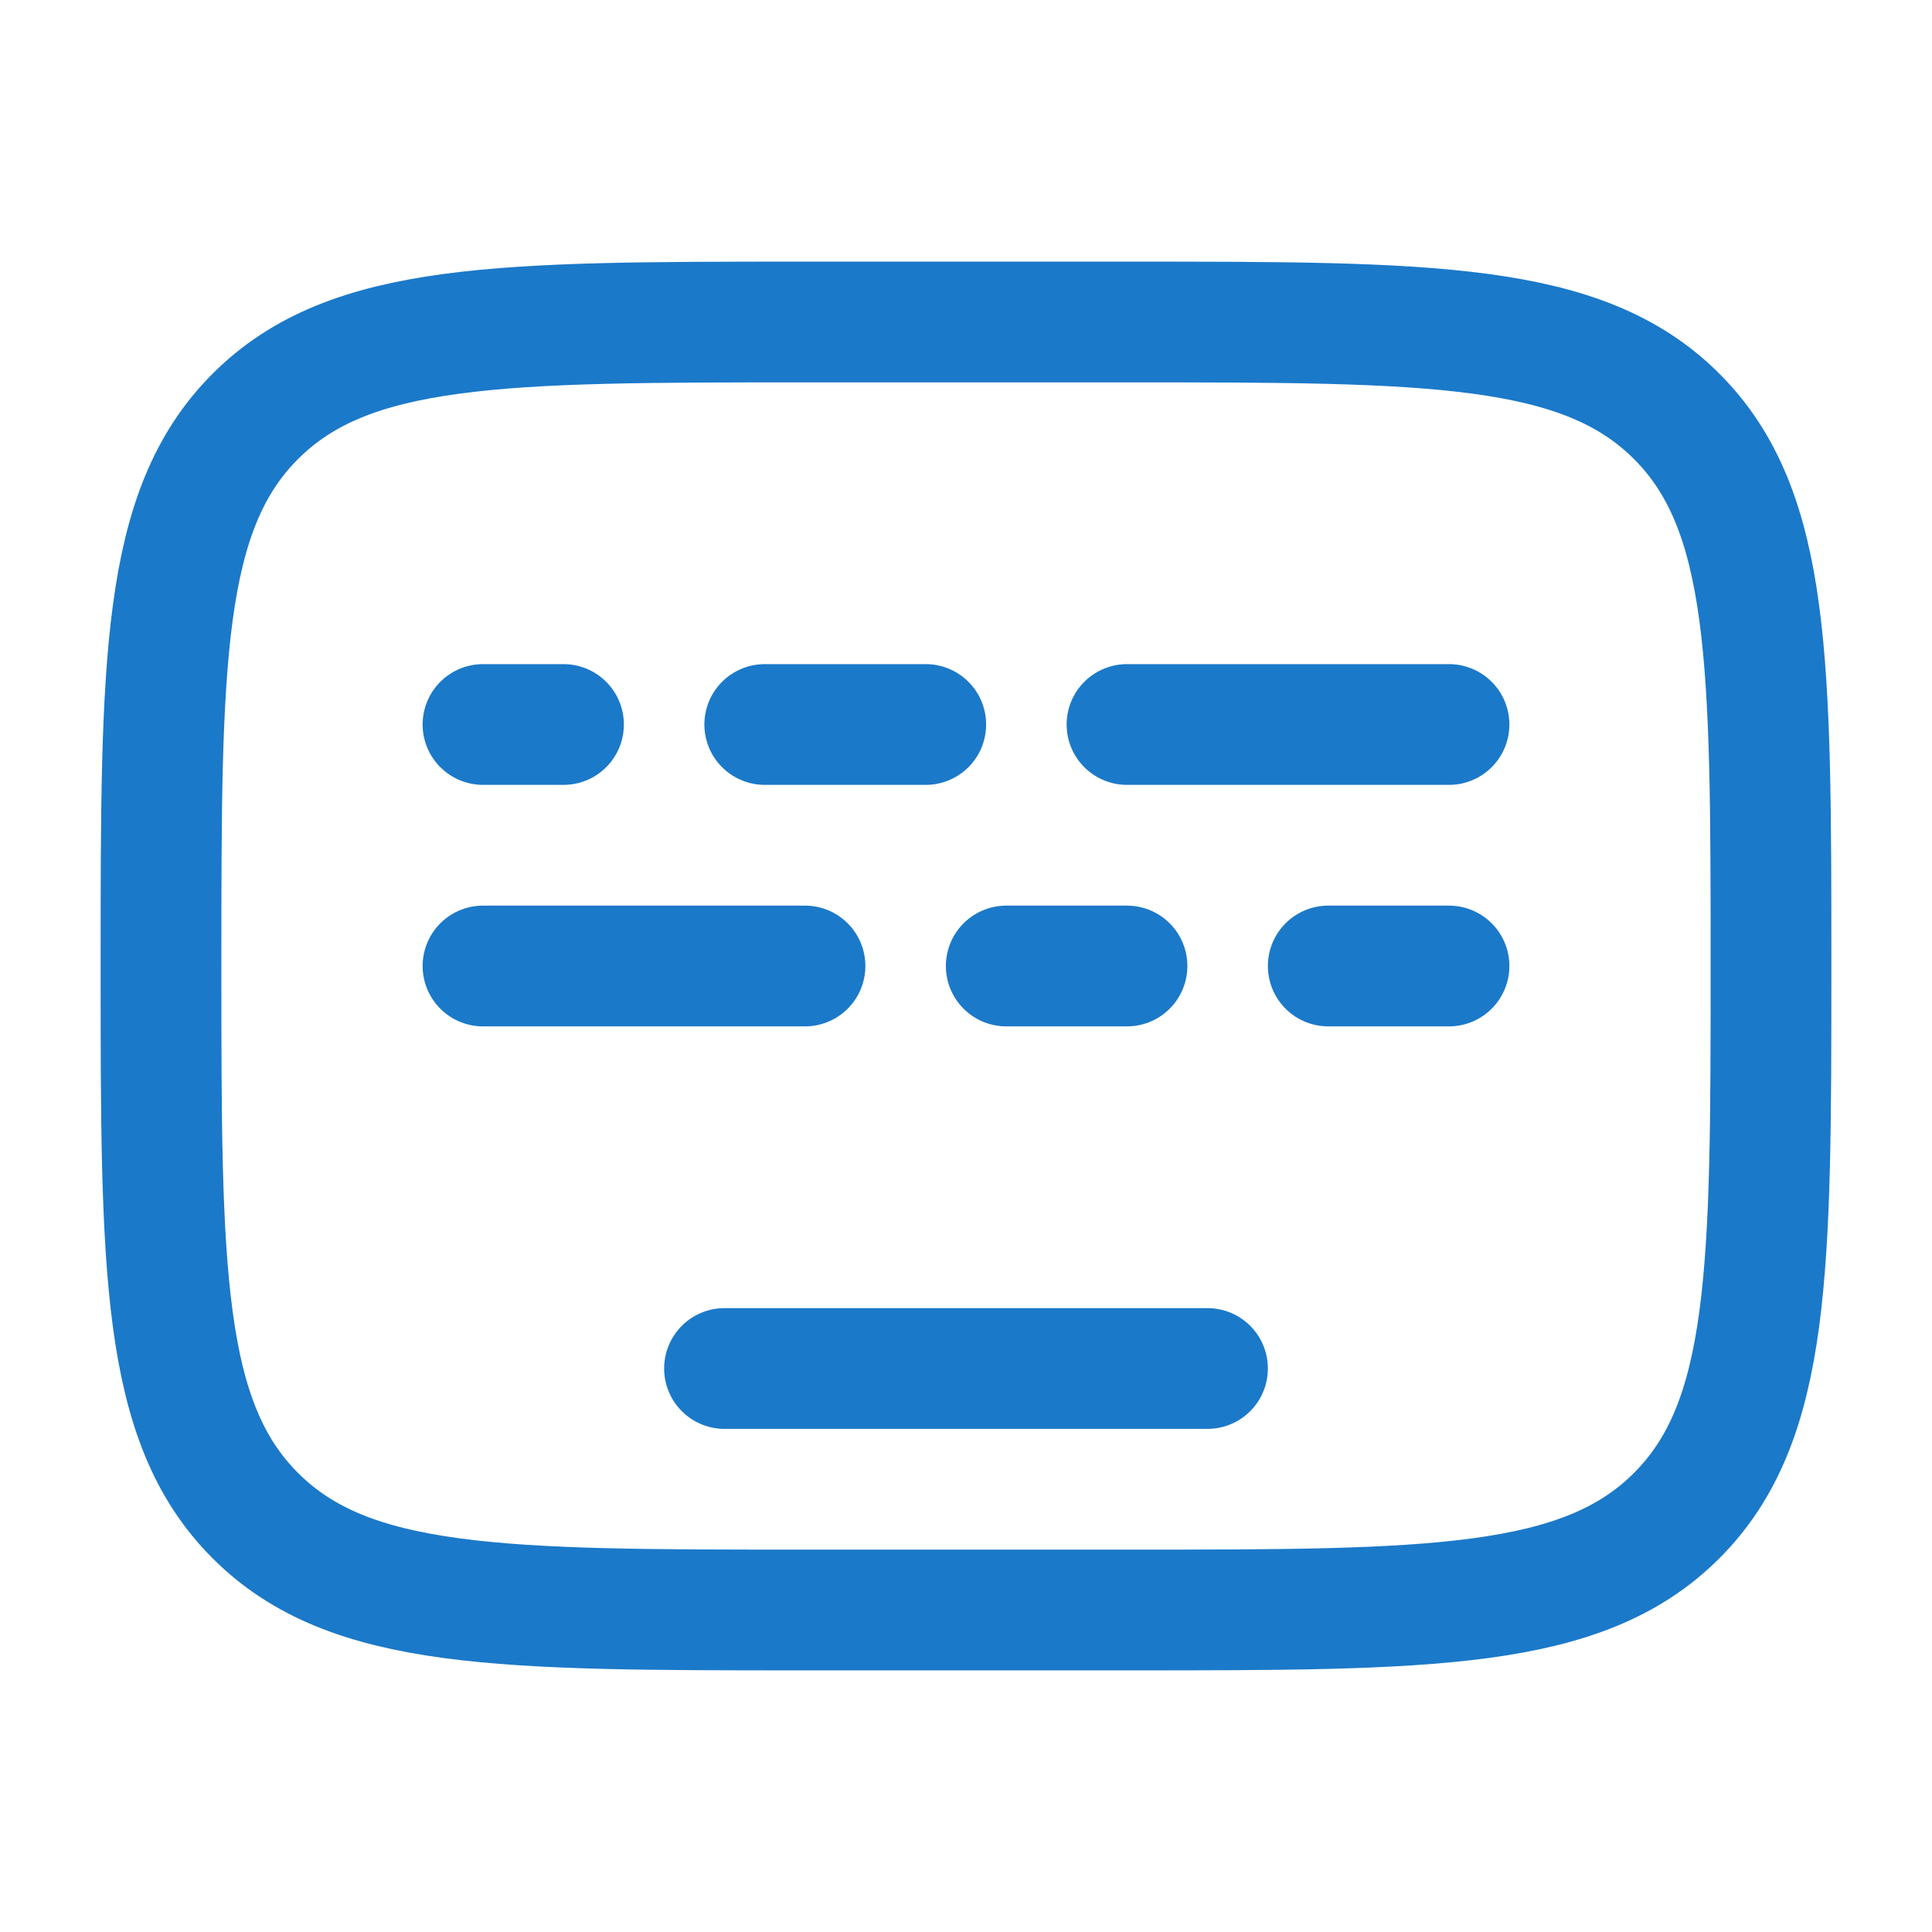
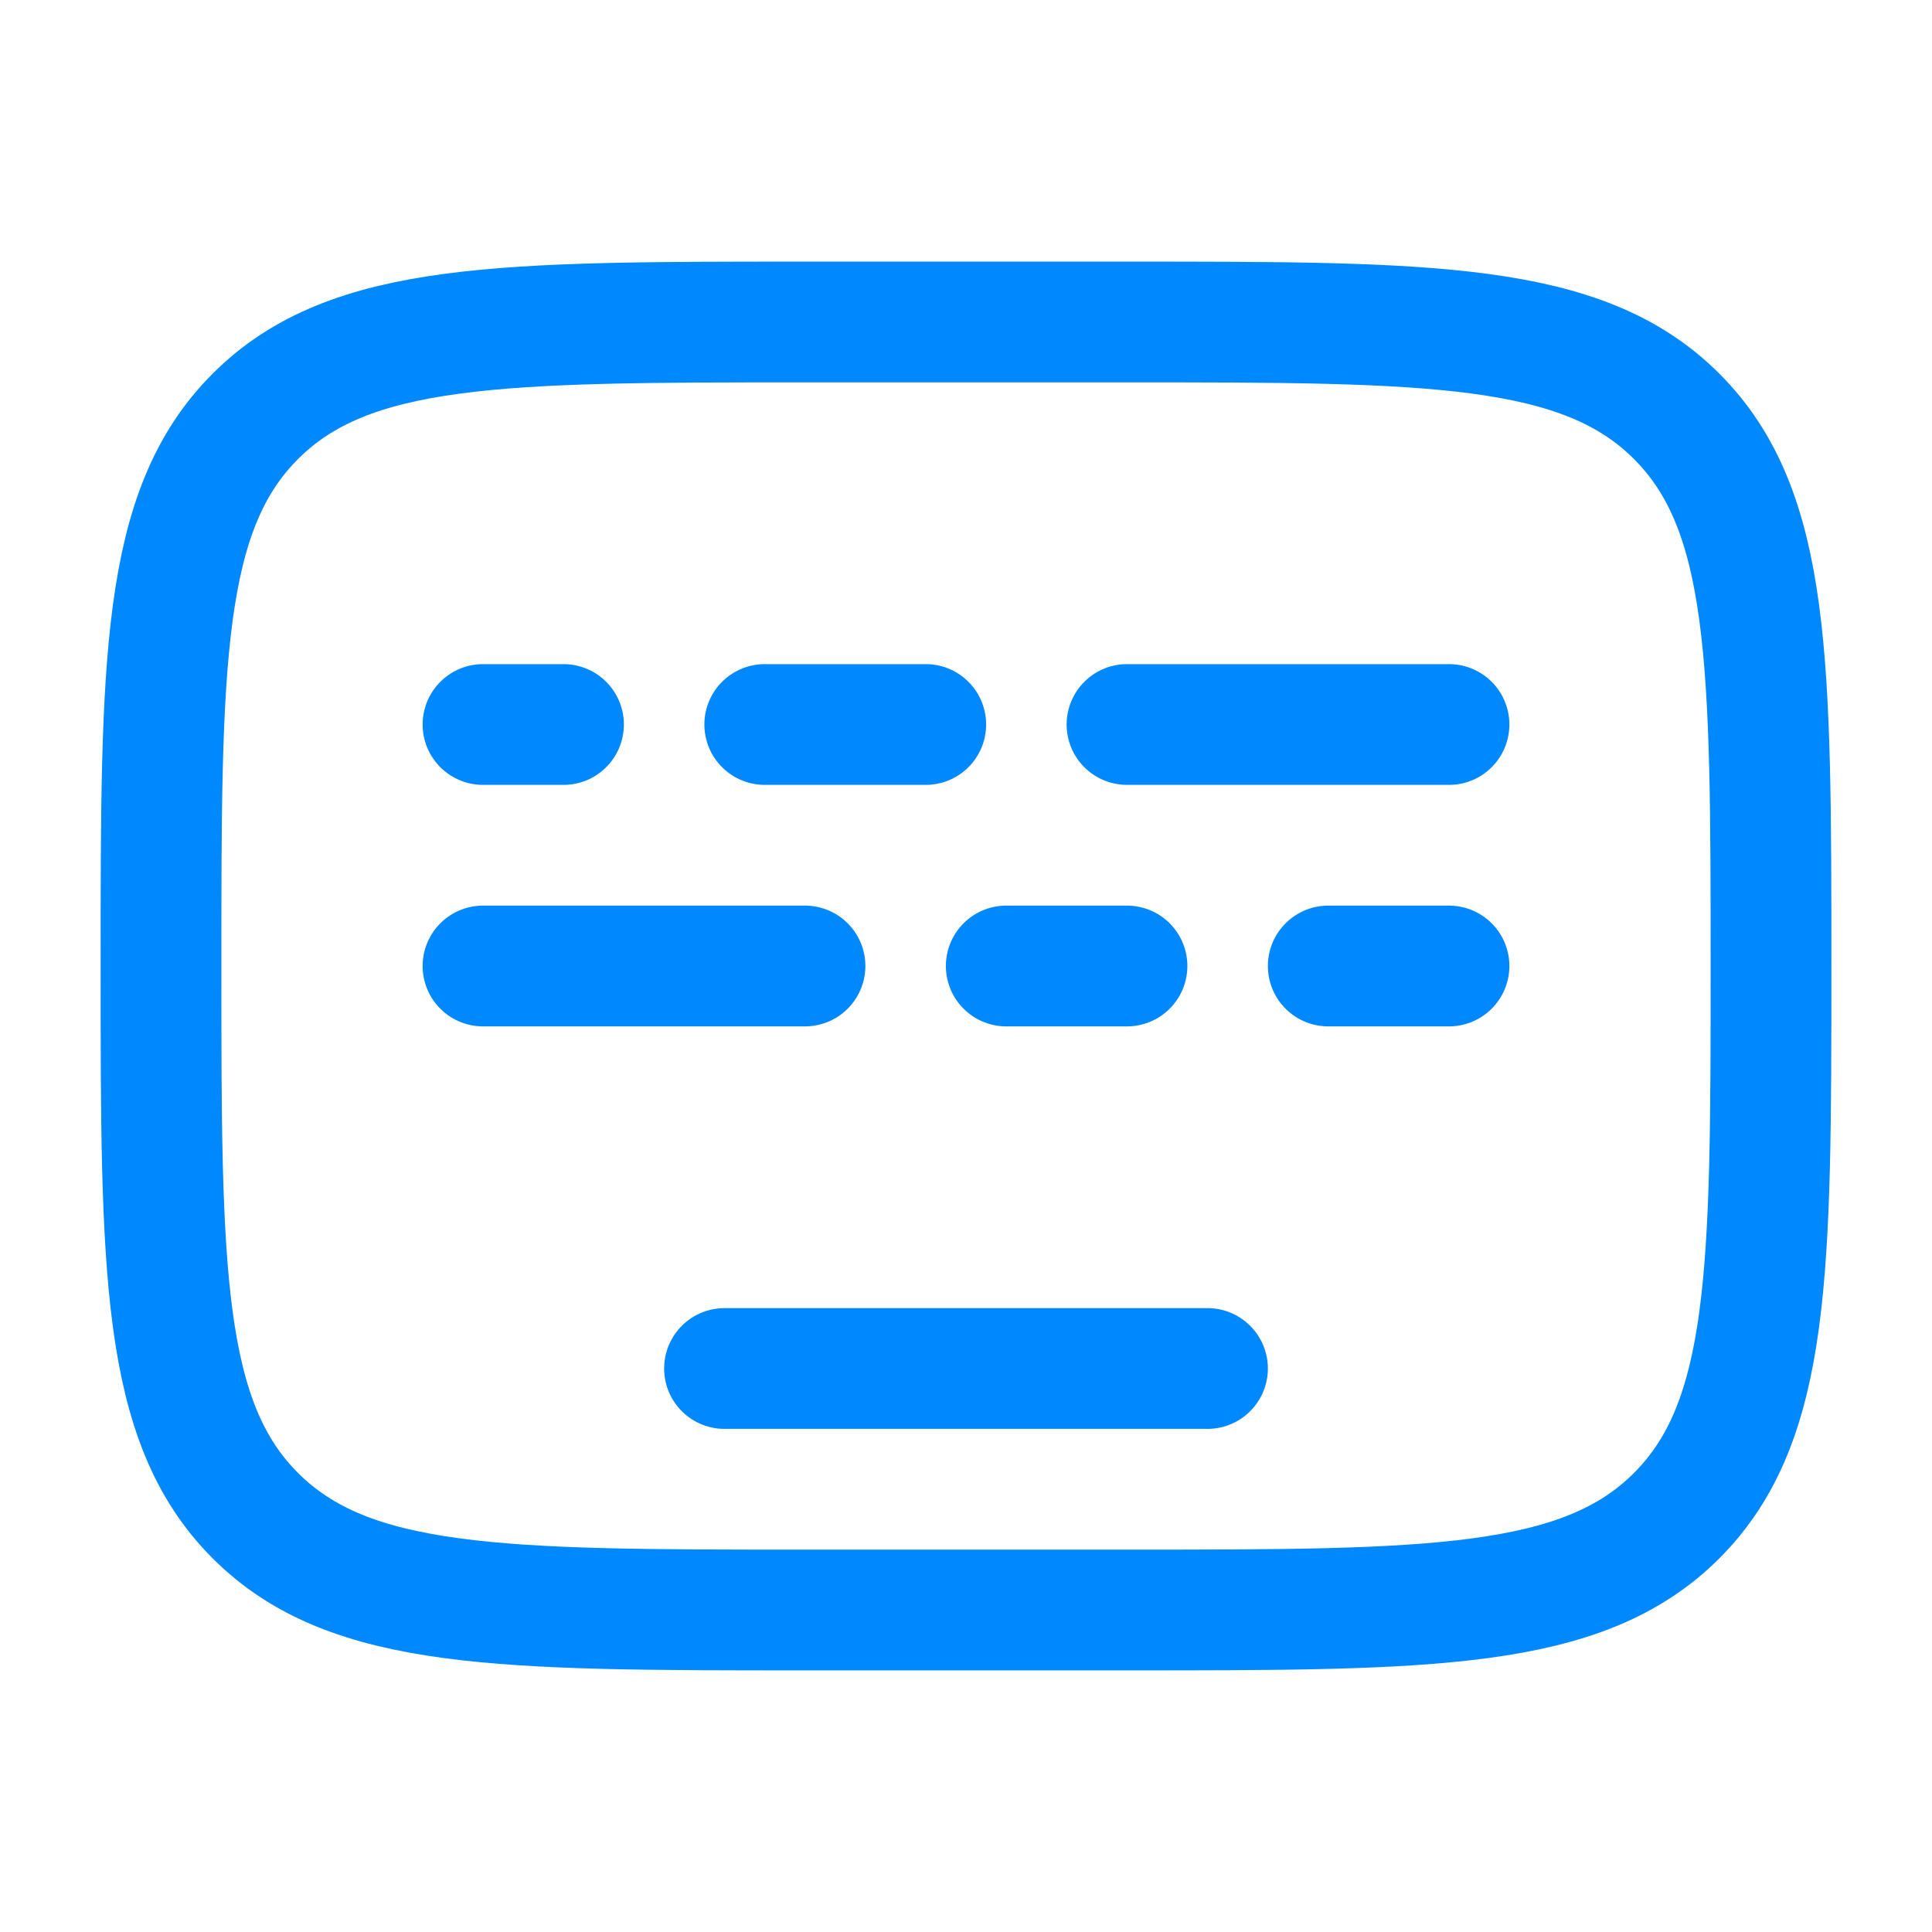
<svg xmlns="http://www.w3.org/2000/svg" width="24" height="24" viewBox="0 0 24 24" fill="none">
-   <path d="M10 20C6.229 20 4.343 20 3.172 18.828C2 17.657 2 15.771 2 12C2 8.229 2 6.343 3.172 5.172C4.343 4 6.229 4 10 4H14C17.771 4 19.657 4 20.828 5.172C22 6.343 22 8.229 22 12C22 15.771 22 17.657 20.828 18.828C19.657 20 17.771 20 14 20H10Z" stroke-width="1.5" stroke="#1B79C9" />
-   <path d="M15 17H9" stroke-width="1.5" stroke-linecap="round" stroke="#1B79C9" />
-   <path d="M10 12H6" stroke-width="1.5" stroke-linecap="round" stroke="#1B79C9" />
-   <path d="M14 9H18" stroke-width="1.5" stroke-linecap="round" stroke="#1B79C9" />
-   <path d="M14 12H12.5" stroke-width="1.5" stroke-linecap="round" stroke="#1B79C9" />
-   <path d="M9.5 9H11.5" stroke-width="1.5" stroke-linecap="round" stroke="#1B79C9" />
-   <path d="M18 12H16.5" stroke-width="1.5" stroke-linecap="round" stroke="#1B79C9" />
-   <path d="M6 9H7" stroke-width="1.5" stroke-linecap="round" stroke="#1B79C9" />
+   <path d="M10 20C6.229 20 4.343 20 3.172 18.828C2 17.657 2 15.771 2 12C2 8.229 2 6.343 3.172 5.172C4.343 4 6.229 4 10 4H14C17.771 4 19.657 4 20.828 5.172C22 6.343 22 8.229 22 12C22 15.771 22 17.657 20.828 18.828C19.657 20 17.771 20 14 20H10Z" stroke-width="1.5" stroke="#0088FF" />
+   <path d="M15 17H9" stroke-width="1.5" stroke-linecap="round" stroke="#0088FF" />
+   <path d="M10 12H6" stroke-width="1.5" stroke-linecap="round" stroke="#0088FF" />
+   <path d="M14 9H18" stroke-width="1.5" stroke-linecap="round" stroke="#0088FF" />
+   <path d="M14 12H12.5" stroke-width="1.5" stroke-linecap="round" stroke="#0088FF" />
+   <path d="M9.5 9H11.5" stroke-width="1.5" stroke-linecap="round" stroke="#0088FF" />
+   <path d="M18 12H16.5" stroke-width="1.5" stroke-linecap="round" stroke="#0088FF" />
+   <path d="M6 9H7" stroke-width="1.5" stroke-linecap="round" stroke="#0088FF" />
</svg>
